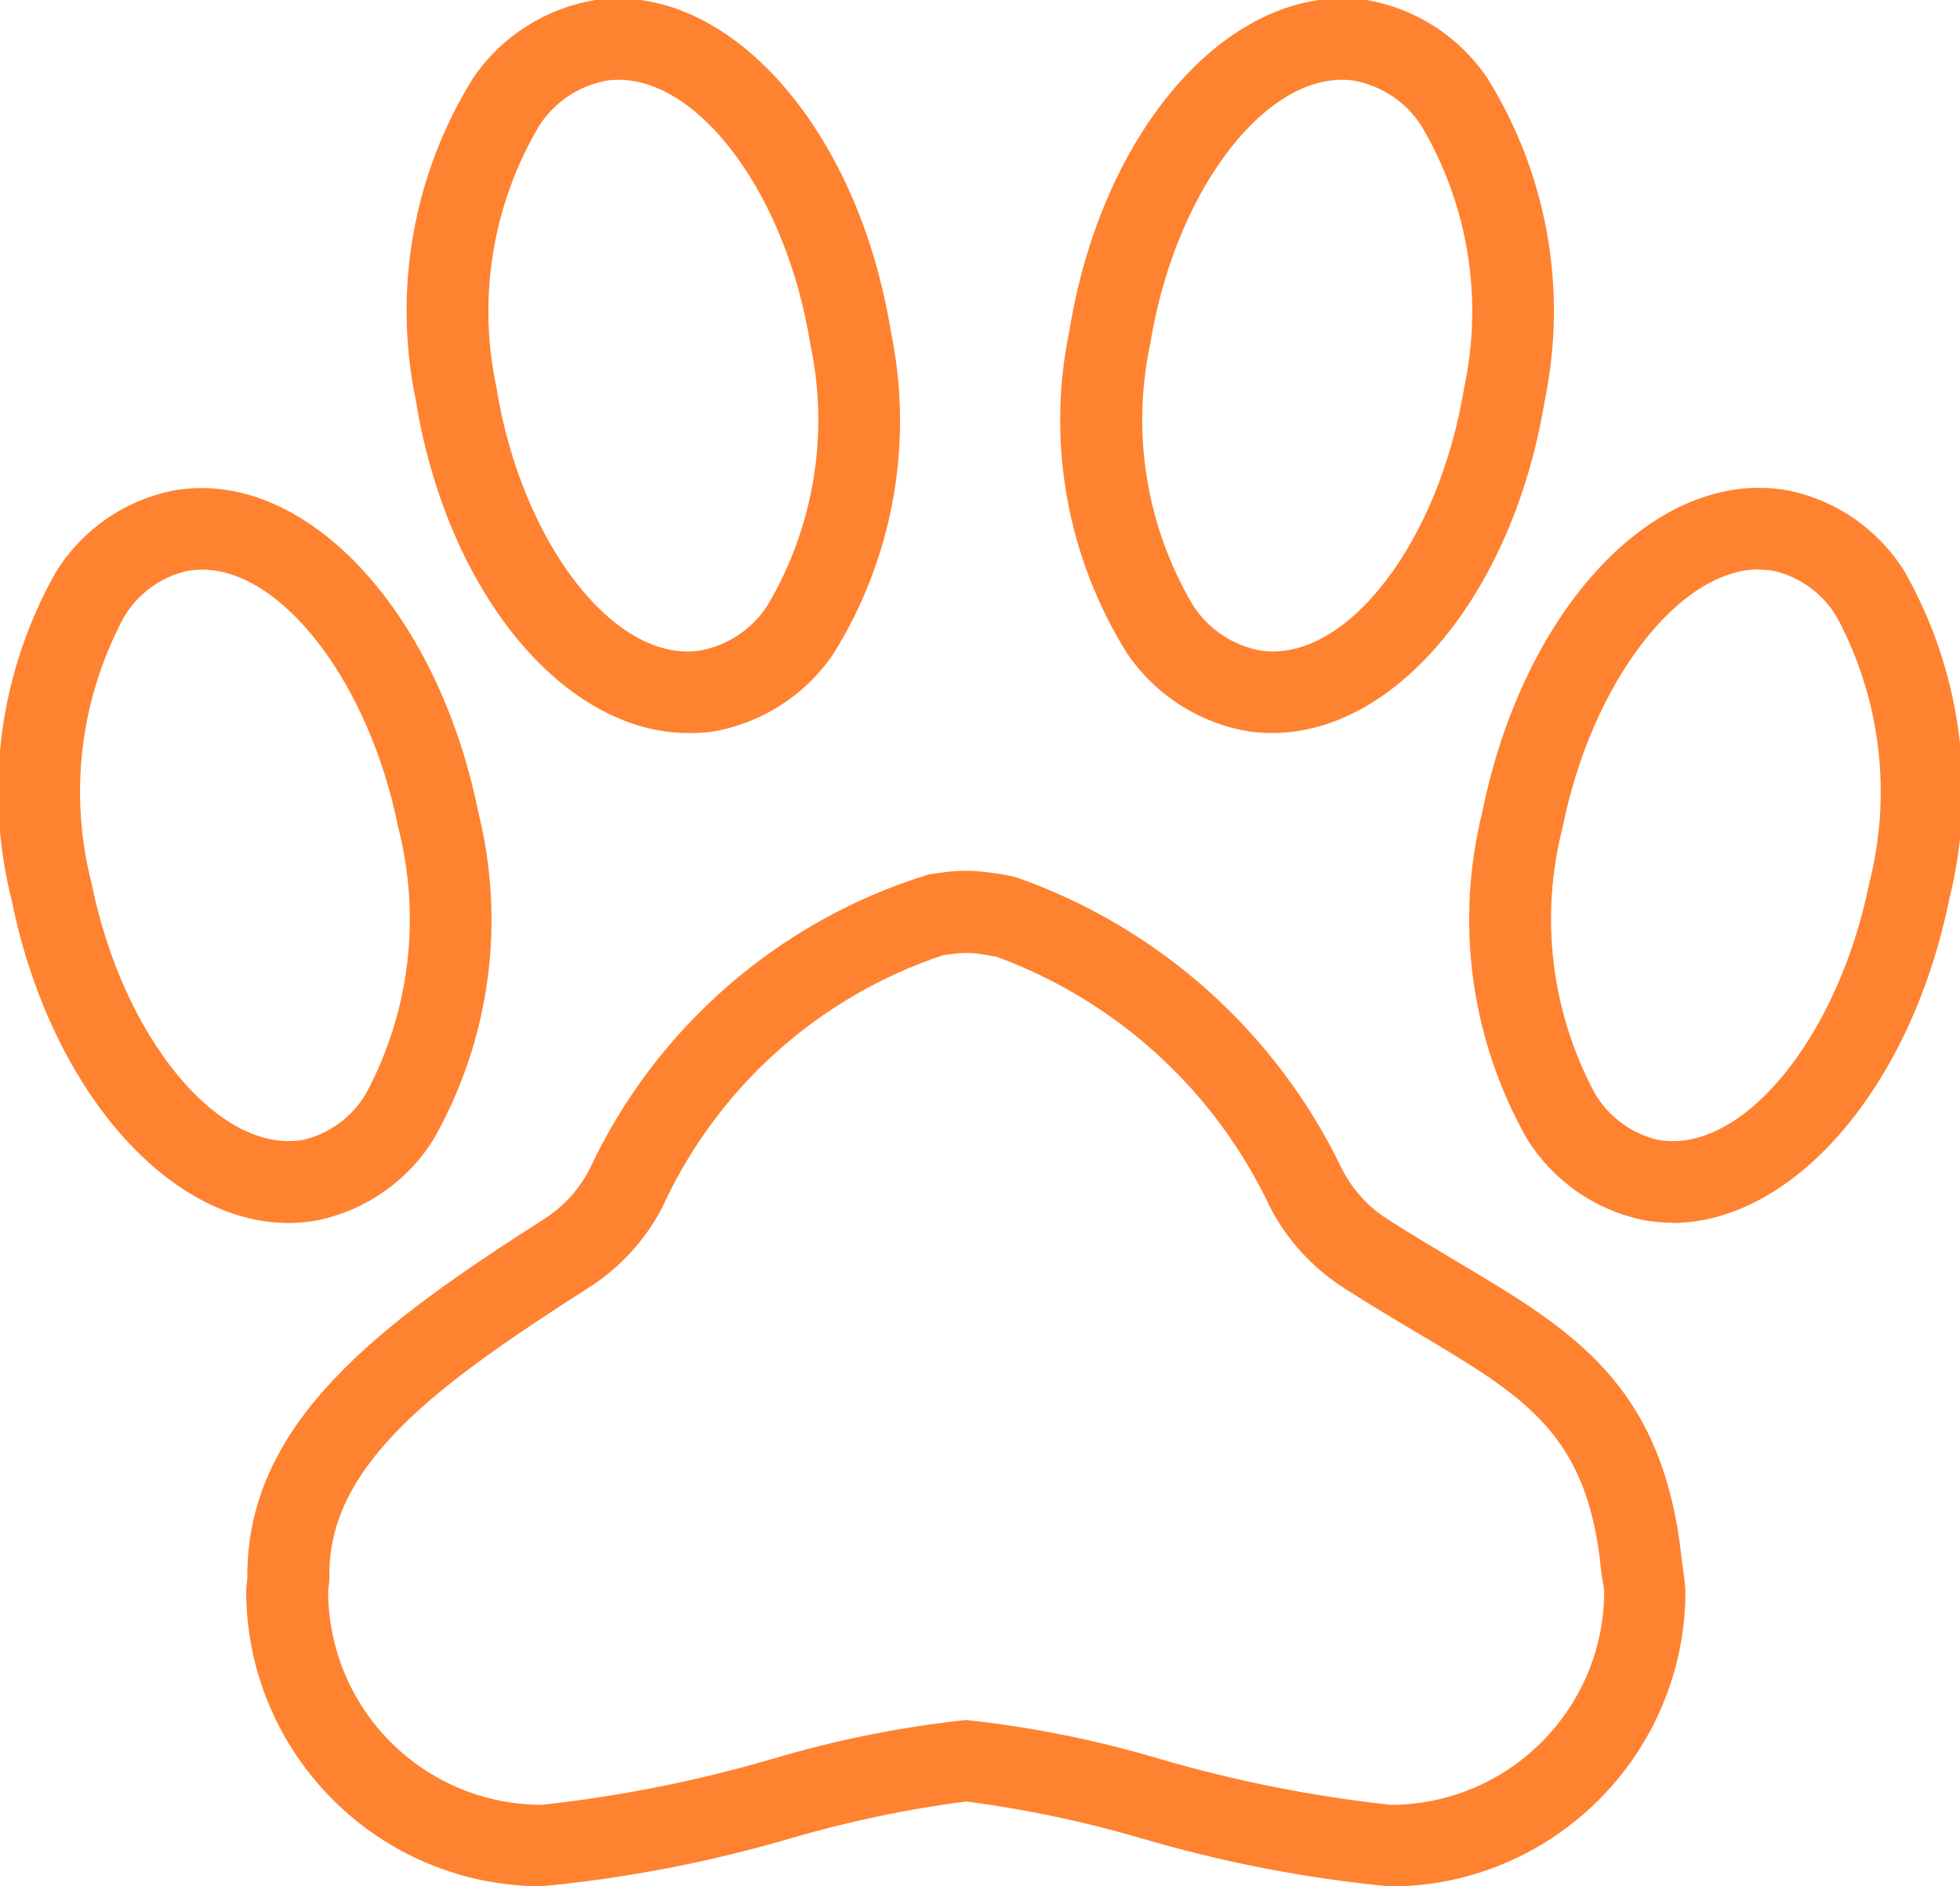
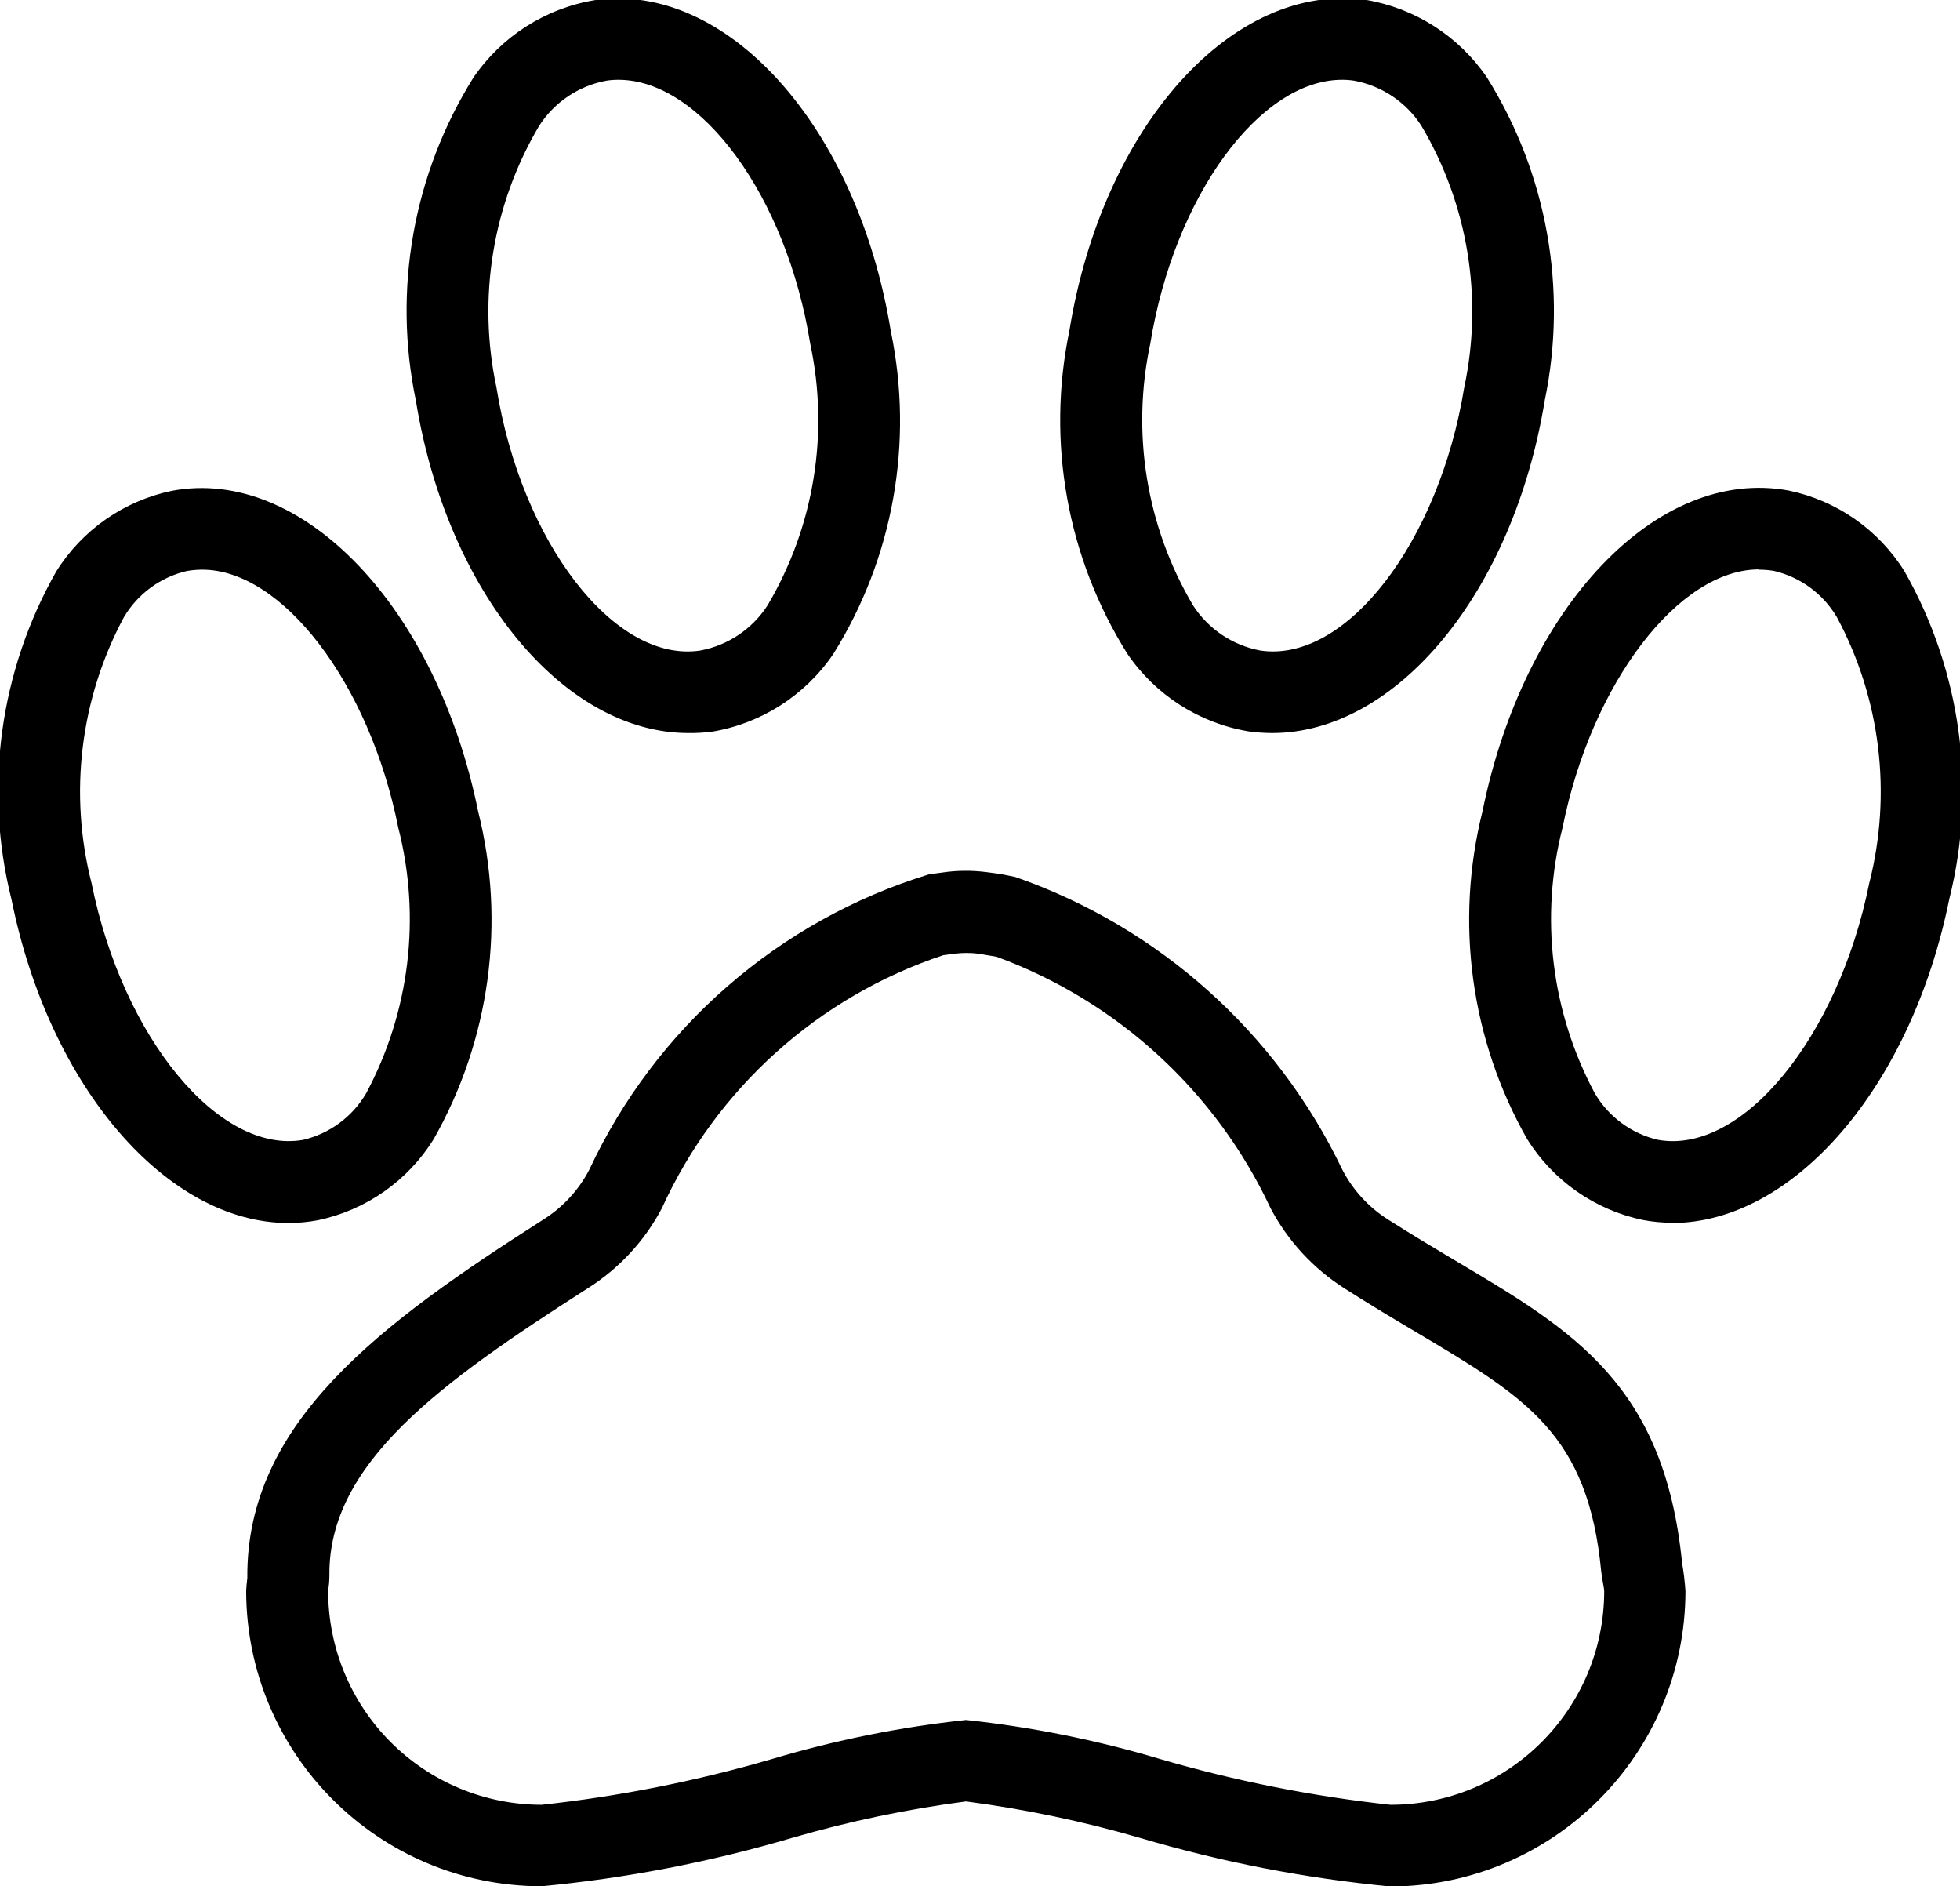
<svg xmlns="http://www.w3.org/2000/svg" width="23.688" height="22.781" viewBox="0 0 23.688 22.781">
  <defs>
    <style>
      .cls-1 {
        fill: #ff8230;
-         fill-rule: evenodd;
+         fillRule: evenodd;
      }
    </style>
  </defs>
-   <path id="Heyvan_yemləri" data-name="Heyvan yemləri" class="cls-1" d="M69.932,765.888A16.023,16.023,0,0,1,66.9,765.3a14.027,14.027,0,0,0-2.1-.44,14.043,14.043,0,0,0-2.1.44,16.018,16.018,0,0,1-3.029.585,3.574,3.574,0,0,1-3.571-3.569c0-.024.01-0.131,0.014-0.155-0.017-1.883,1.612-3.076,3.581-4.334a1.561,1.561,0,0,0,.552-0.6,6.7,6.7,0,0,1,4.1-3.567c0.049-.009.1-0.015,0.155-0.022a1.951,1.951,0,0,1,.549-0.006c0.1,0.013.151,0.019,0.2,0.029l0.144,0.029a6.9,6.9,0,0,1,3.953,3.537,1.564,1.564,0,0,0,.549.6c0.3,0.191.579,0.357,0.844,0.515,1.4,0.831,2.5,1.488,2.713,3.636a3.278,3.278,0,0,1,.041.34A3.575,3.575,0,0,1,69.932,765.888ZM64.8,763.876a13.021,13.021,0,0,1,2.34.47,16.194,16.194,0,0,0,2.789.555,2.585,2.585,0,0,0,2.584-2.582c0-.022-0.014-0.092-0.022-0.141,0-.01-0.014-0.084-0.014-0.094-0.158-1.658-.9-2.1-2.235-2.893-0.273-.162-0.563-0.335-0.868-0.53a2.568,2.568,0,0,1-.894-0.97,5.9,5.9,0,0,0-3.311-3.037l-0.218-.037a1.158,1.158,0,0,0-.289,0l-0.137.018a5.717,5.717,0,0,0-3.4,3.056,2.549,2.549,0,0,1-.9.971c-1.775,1.136-3.133,2.111-3.119,3.466a1.093,1.093,0,0,1-.015.181,2.583,2.583,0,0,0,2.581,2.592,16.191,16.191,0,0,0,2.789-.555A13.023,13.023,0,0,1,64.8,763.876Zm-3.355-11.925c-1.5,0-2.916-1.691-3.294-4.017a5.315,5.315,0,0,1,.694-3.9,2.215,2.215,0,0,1,1.467-.938c1.593-.231,3.177,1.523,3.579,4a5.316,5.316,0,0,1-.695,3.9,2.213,2.213,0,0,1-1.467.939A2.107,2.107,0,0,1,61.448,751.951ZM60.6,744.058a0.906,0.906,0,0,0-.147.011,1.232,1.232,0,0,0-.812.545,4.4,4.4,0,0,0-.516,3.162c0.3,1.871,1.429,3.336,2.464,3.178a1.237,1.237,0,0,0,.812-0.545,4.4,4.4,0,0,0,.516-3.163h0C62.631,745.463,61.593,744.058,60.6,744.058Zm-3.989,13.813c-1.46,0-2.887-1.628-3.347-3.909a5.376,5.376,0,0,1,.54-3.962,2.169,2.169,0,0,1,1.4-.976c1.576-.295,3.2,1.41,3.7,3.876h0a5.374,5.374,0,0,1-.539,3.96,2.171,2.171,0,0,1-1.4.978A1.938,1.938,0,0,1,56.615,757.871Zm-1.045-7.894a1.105,1.105,0,0,0-.182.016,1.2,1.2,0,0,0-.762.559,4.461,4.461,0,0,0-.39,3.215c0.376,1.867,1.541,3.275,2.555,3.1a1.2,1.2,0,0,0,.762-0.561,4.455,4.455,0,0,0,.389-3.213h0C57.587,751.338,56.532,749.977,55.57,749.977ZM68.5,751.951a2.114,2.114,0,0,1-.285-0.02,2.213,2.213,0,0,1-1.466-.939,5.312,5.312,0,0,1-.7-3.9h0c0.4-2.473,1.972-4.22,3.581-4a2.217,2.217,0,0,1,1.465.937,5.32,5.32,0,0,1,.7,3.9C71.414,750.26,70,751.951,68.5,751.951Zm0.844-7.893c-0.99,0-2.027,1.4-2.317,3.188h0a4.4,4.4,0,0,0,.517,3.163,1.237,1.237,0,0,0,.812.545c1.036,0.156,2.16-1.306,2.465-3.178a4.4,4.4,0,0,0-.518-3.163,1.233,1.233,0,0,0-.811-0.544A0.916,0.916,0,0,0,69.342,744.058Zm-2.8,3.11h0Zm6.793,10.7a1.944,1.944,0,0,1-.355-0.033,2.174,2.174,0,0,1-1.4-.977,5.374,5.374,0,0,1-.54-3.961c0.5-2.466,2.109-4.169,3.7-3.876a2.168,2.168,0,0,1,1.4.976,5.376,5.376,0,0,1,.541,3.962C76.219,756.243,74.793,757.871,73.331,757.871Zm1.045-7.894c-0.963,0-2.019,1.36-2.372,3.118a4.455,4.455,0,0,0,.39,3.213,1.2,1.2,0,0,0,.762.561c1.015,0.184,2.178-1.235,2.554-3.1a4.462,4.462,0,0,0-.391-3.215,1.2,1.2,0,0,0-.761-0.559A1.1,1.1,0,0,0,74.376,749.977Z" transform="translate(-53.125 -743.094)" />
+   <path id="Heyvan_yemləri" data-name="Heyvan yemləri" className="cls-1" d="M69.932,765.888A16.023,16.023,0,0,1,66.9,765.3a14.027,14.027,0,0,0-2.1-.44,14.043,14.043,0,0,0-2.1.44,16.018,16.018,0,0,1-3.029.585,3.574,3.574,0,0,1-3.571-3.569c0-.024.01-0.131,0.014-0.155-0.017-1.883,1.612-3.076,3.581-4.334a1.561,1.561,0,0,0,.552-0.6,6.7,6.7,0,0,1,4.1-3.567c0.049-.009.1-0.015,0.155-0.022a1.951,1.951,0,0,1,.549-0.006c0.1,0.013.151,0.019,0.2,0.029l0.144,0.029a6.9,6.9,0,0,1,3.953,3.537,1.564,1.564,0,0,0,.549.6c0.3,0.191.579,0.357,0.844,0.515,1.4,0.831,2.5,1.488,2.713,3.636a3.278,3.278,0,0,1,.041.34A3.575,3.575,0,0,1,69.932,765.888ZM64.8,763.876a13.021,13.021,0,0,1,2.34.47,16.194,16.194,0,0,0,2.789.555,2.585,2.585,0,0,0,2.584-2.582c0-.022-0.014-0.092-0.022-0.141,0-.01-0.014-0.084-0.014-0.094-0.158-1.658-.9-2.1-2.235-2.893-0.273-.162-0.563-0.335-0.868-0.53a2.568,2.568,0,0,1-.894-0.97,5.9,5.9,0,0,0-3.311-3.037l-0.218-.037a1.158,1.158,0,0,0-.289,0l-0.137.018a5.717,5.717,0,0,0-3.4,3.056,2.549,2.549,0,0,1-.9.971c-1.775,1.136-3.133,2.111-3.119,3.466a1.093,1.093,0,0,1-.015.181,2.583,2.583,0,0,0,2.581,2.592,16.191,16.191,0,0,0,2.789-.555A13.023,13.023,0,0,1,64.8,763.876Zm-3.355-11.925c-1.5,0-2.916-1.691-3.294-4.017a5.315,5.315,0,0,1,.694-3.9,2.215,2.215,0,0,1,1.467-.938c1.593-.231,3.177,1.523,3.579,4a5.316,5.316,0,0,1-.695,3.9,2.213,2.213,0,0,1-1.467.939A2.107,2.107,0,0,1,61.448,751.951ZM60.6,744.058a0.906,0.906,0,0,0-.147.011,1.232,1.232,0,0,0-.812.545,4.4,4.4,0,0,0-.516,3.162c0.3,1.871,1.429,3.336,2.464,3.178a1.237,1.237,0,0,0,.812-0.545,4.4,4.4,0,0,0,.516-3.163h0C62.631,745.463,61.593,744.058,60.6,744.058Zm-3.989,13.813c-1.46,0-2.887-1.628-3.347-3.909a5.376,5.376,0,0,1,.54-3.962,2.169,2.169,0,0,1,1.4-.976c1.576-.295,3.2,1.41,3.7,3.876h0a5.374,5.374,0,0,1-.539,3.96,2.171,2.171,0,0,1-1.4.978A1.938,1.938,0,0,1,56.615,757.871Zm-1.045-7.894a1.105,1.105,0,0,0-.182.016,1.2,1.2,0,0,0-.762.559,4.461,4.461,0,0,0-.39,3.215c0.376,1.867,1.541,3.275,2.555,3.1a1.2,1.2,0,0,0,.762-0.561,4.455,4.455,0,0,0,.389-3.213h0C57.587,751.338,56.532,749.977,55.57,749.977ZM68.5,751.951a2.114,2.114,0,0,1-.285-0.02,2.213,2.213,0,0,1-1.466-.939,5.312,5.312,0,0,1-.7-3.9h0c0.4-2.473,1.972-4.22,3.581-4a2.217,2.217,0,0,1,1.465.937,5.32,5.32,0,0,1,.7,3.9C71.414,750.26,70,751.951,68.5,751.951Zm0.844-7.893c-0.99,0-2.027,1.4-2.317,3.188h0a4.4,4.4,0,0,0,.517,3.163,1.237,1.237,0,0,0,.812.545c1.036,0.156,2.16-1.306,2.465-3.178a4.4,4.4,0,0,0-.518-3.163,1.233,1.233,0,0,0-.811-0.544A0.916,0.916,0,0,0,69.342,744.058Zm-2.8,3.11h0Zm6.793,10.7a1.944,1.944,0,0,1-.355-0.033,2.174,2.174,0,0,1-1.4-.977,5.374,5.374,0,0,1-.54-3.961c0.5-2.466,2.109-4.169,3.7-3.876a2.168,2.168,0,0,1,1.4.976,5.376,5.376,0,0,1,.541,3.962C76.219,756.243,74.793,757.871,73.331,757.871Zm1.045-7.894c-0.963,0-2.019,1.36-2.372,3.118a4.455,4.455,0,0,0,.39,3.213,1.2,1.2,0,0,0,.762.561c1.015,0.184,2.178-1.235,2.554-3.1a4.462,4.462,0,0,0-.391-3.215,1.2,1.2,0,0,0-.761-0.559A1.1,1.1,0,0,0,74.376,749.977Z" transform="translate(-53.125 -743.094)" />
</svg>
